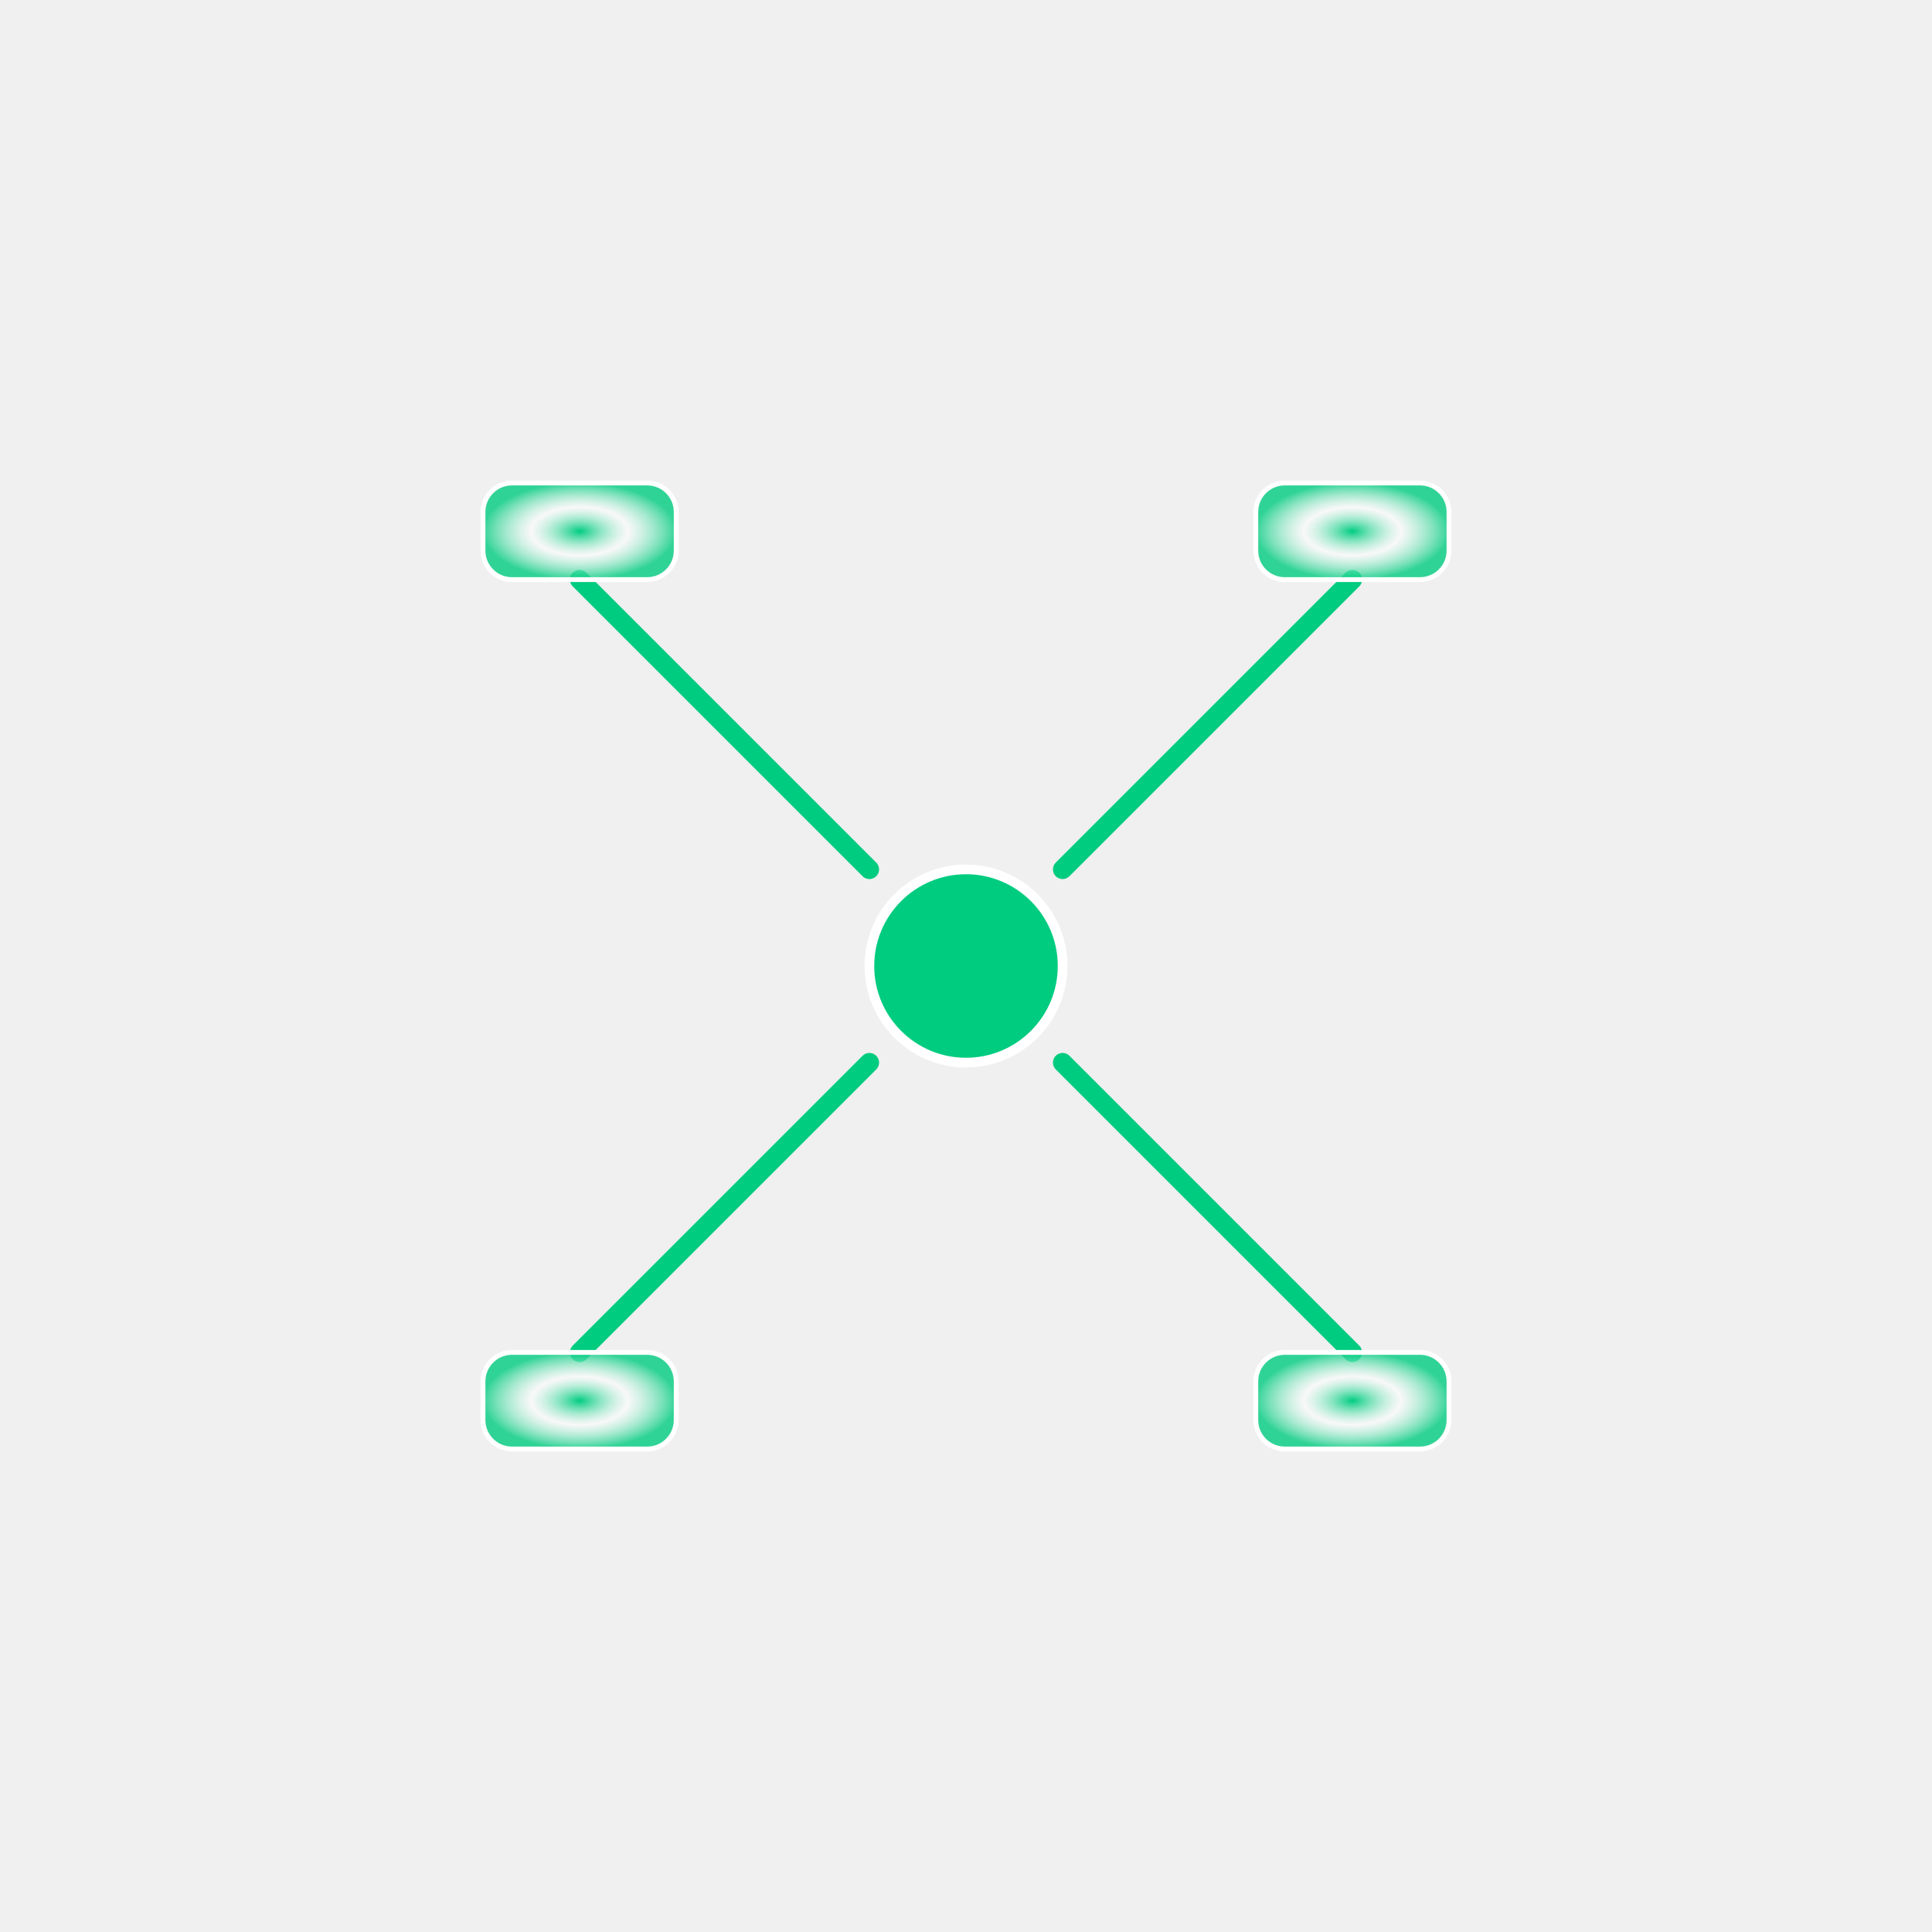
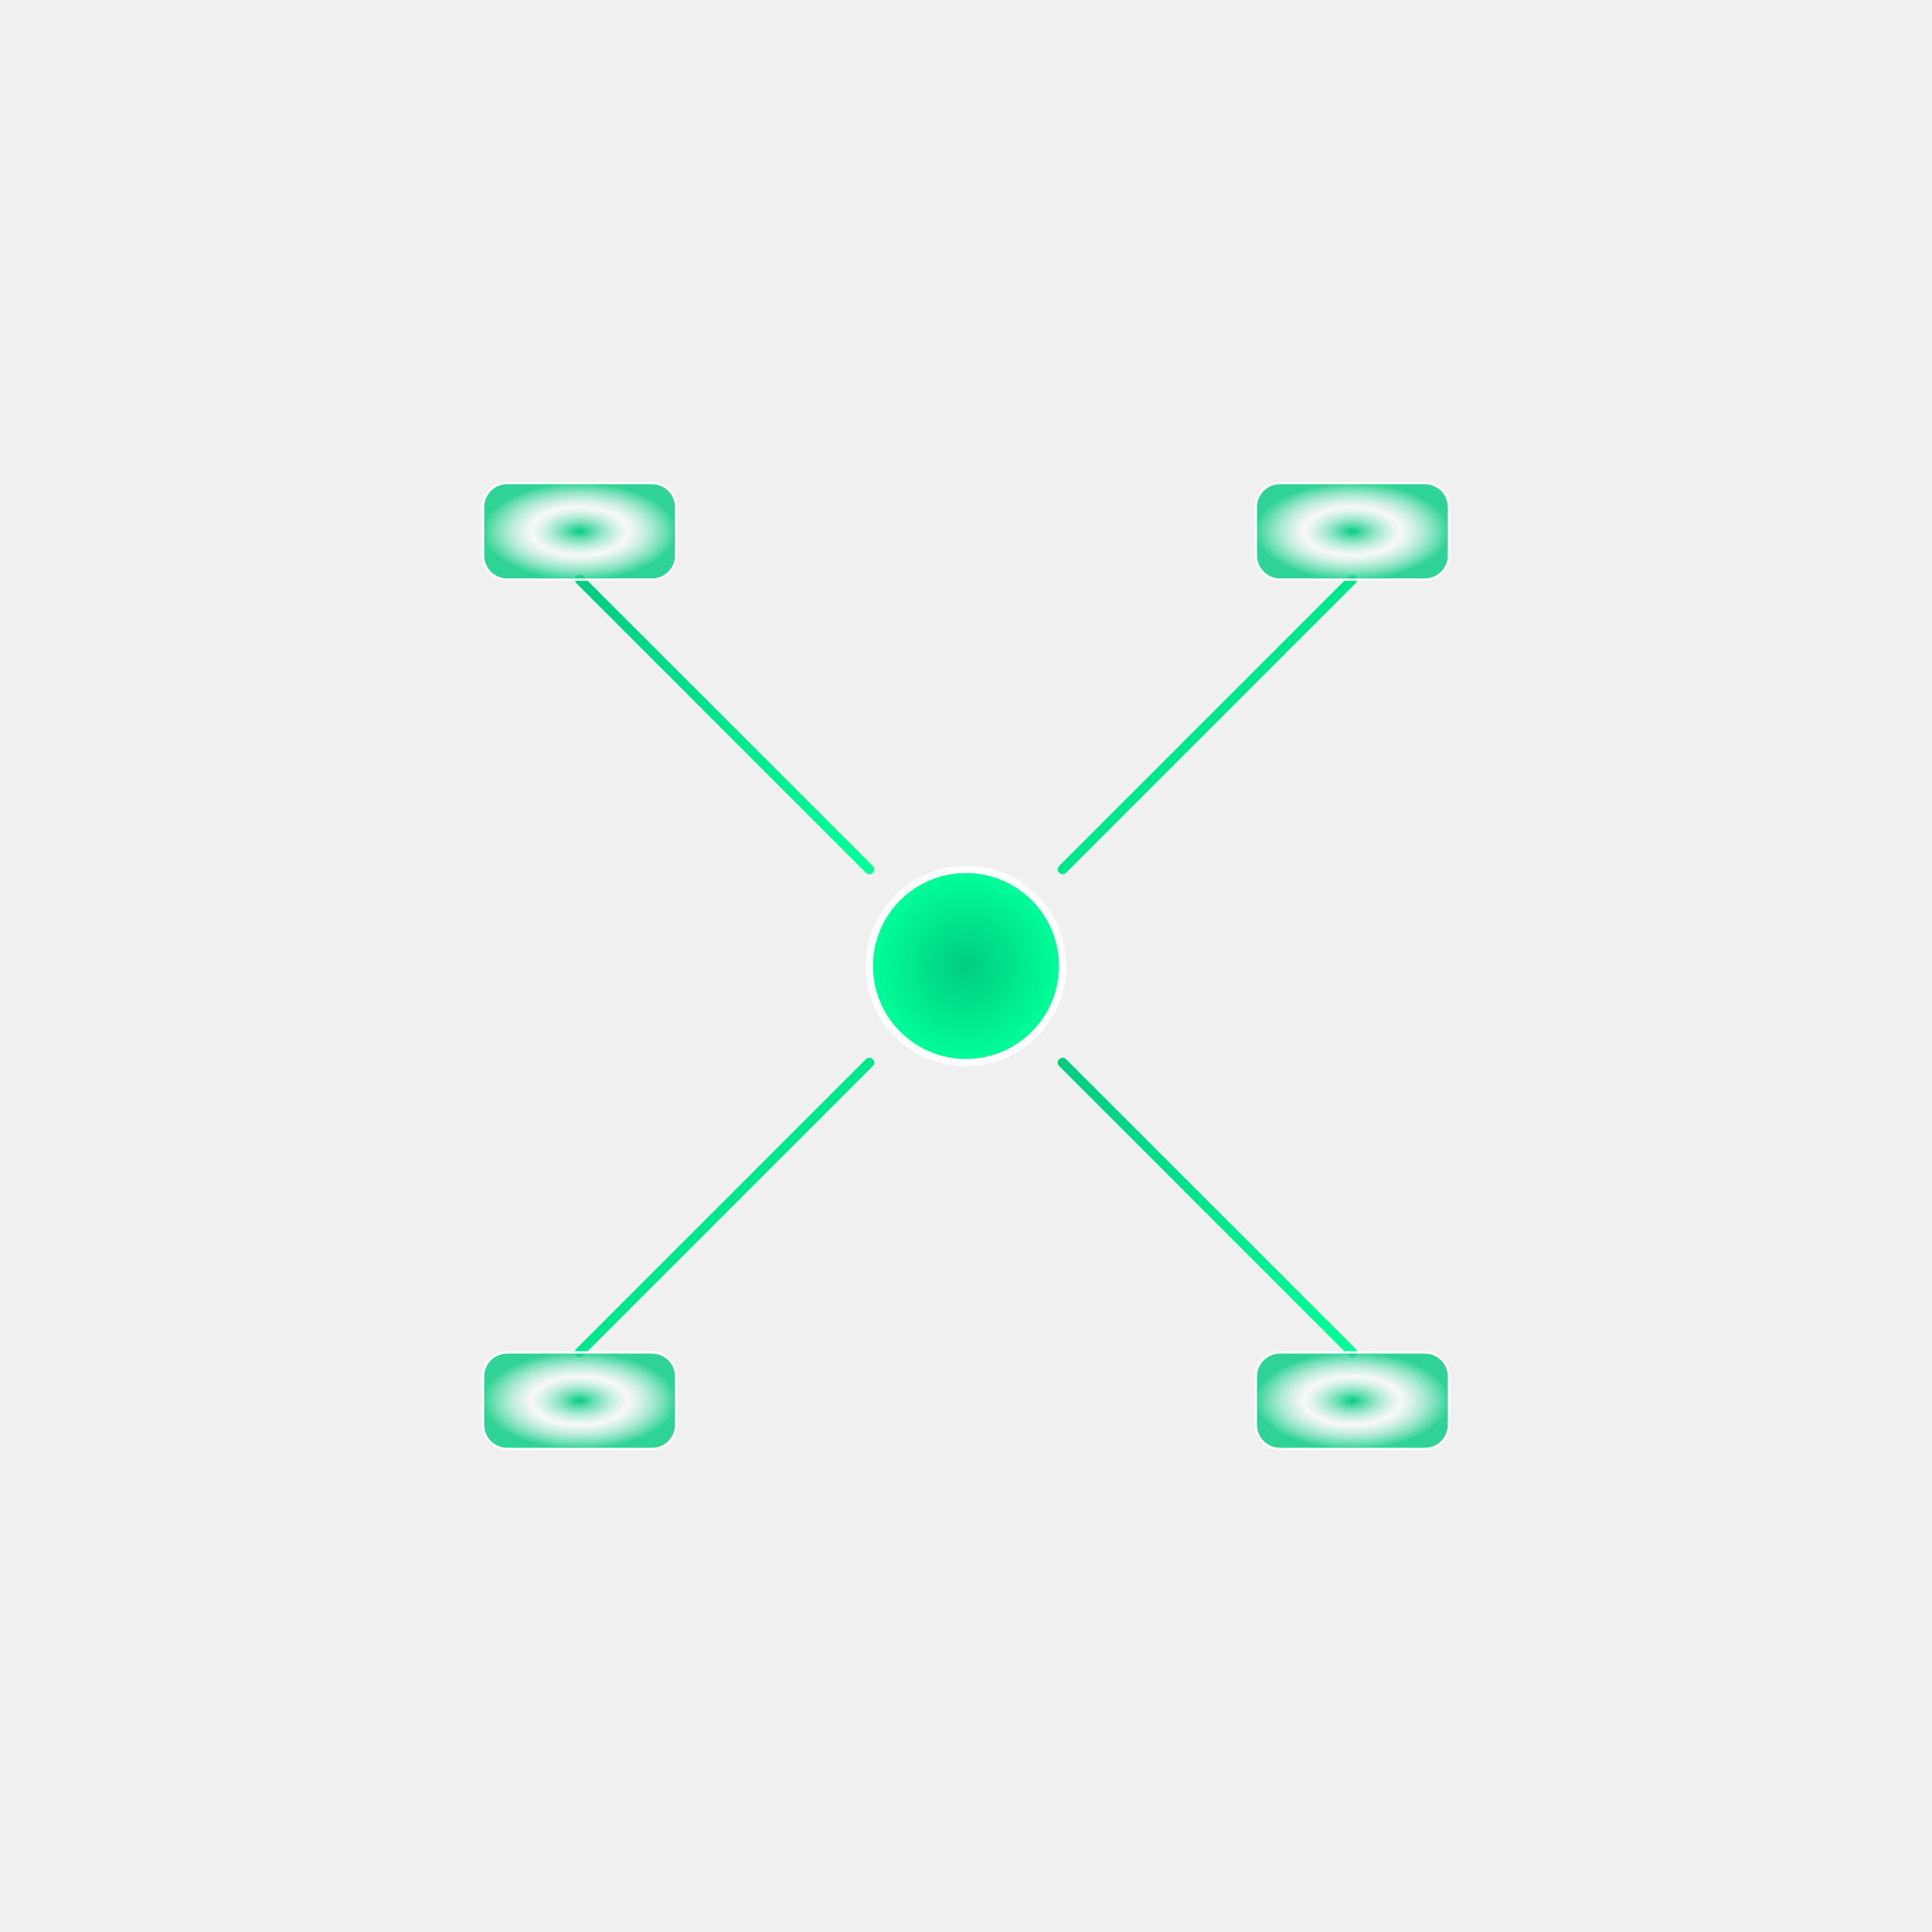
- <svg xmlns="http://www.w3.org/2000/svg" viewBox="0 0 200 200" width="200" height="200">
+ <svg xmlns="http://www.w3.org/2000/svg" viewBox="0 0 400 400" width="400" height="400">
  <style>
    .bubble {
      fill: url(#bubble-gradient);
      stroke: #ffffff;
      stroke-width: 0.5;
      transform-origin: center;
-       animation: float 3.14s infinite ease-in-out;
+       animation: float 6.18s infinite cubic-bezier(0.42, 0, 0.58, 1);
    }

    .line {
      fill: none;
-       stroke: #00cc80;
+       stroke: url(#line-gradient);
      stroke-width: 2;
      stroke-linecap: round;
-       animation: flow 6.18s infinite ease-in-out;
+       animation: flow 8.236s infinite cubic-bezier(0.42, 0, 0.58, 1);
    }

    .ai-core {
-       fill: #00cc80;
+       fill: url(#core-gradient);
      stroke: #ffffff;
-       stroke-width: 1;
+       stroke-width: 1.5;
      transform-origin: center;
-       animation: pulse 3.14s infinite ease-in-out;
+       animation: pulse 4.236s infinite cubic-bezier(0.42, 0, 0.58, 1);
    }

    @keyframes float {
      0%, 100% {
        transform: translateY(0);
+         opacity: 1;
      }
      50% {
-         transform: translateY(-5px);
+         transform: translateY(-8px);
+         opacity: 0.9;
      }
    }

    @keyframes flow {
      0% {
-         stroke-dasharray: 0, 200;
+         stroke-dasharray: 0, 300;
      }
      50% {
-         stroke-dasharray: 100, 100;
+         stroke-dasharray: 150, 150;
      }
      100% {
-         stroke-dasharray: 200, 0;
+         stroke-dasharray: 300, 0;
      }
    }

    @keyframes pulse {
      0%, 100% {
        transform: scale(1);
        opacity: 1;
      }
      50% {
-         transform: scale(1.618); /* Golden ratio scaling */
-         opacity: 0.9;
+         transform: scale(1.618);
+         opacity: 0.8;
      }
    }

    #bubble-gradient {
      gradientTransform: rotate(45deg);
+     }
+ 
+     #line-gradient {
+       x1: 0%;
+       y1: 0%;
+       x2: 100%;
+       y2: 100%;
    }
  </style>
  <defs>
    <radialGradient id="bubble-gradient" cx="50%" cy="50%" r="50%">
      <stop offset="0%" stop-color="#00cc80" />
      <stop offset="50%" stop-color="#ffffff" stop-opacity="0.5" />
      <stop offset="100%" stop-color="#00cc80" stop-opacity="0.8" />
    </radialGradient>
+     <radialGradient id="core-gradient" cx="50%" cy="50%" r="50%">
+       <stop offset="0%" stop-color="#00cc80" />
+       <stop offset="100%" stop-color="#00ff99" />
+     </radialGradient>
+     <linearGradient id="line-gradient" x1="0%" y1="0%" x2="100%" y2="100%">
+       <stop offset="0%" stop-color="#00cc80" />
+       <stop offset="100%" stop-color="#00ff99" />
+     </linearGradient>
  </defs>
-   <circle class="ai-core" cx="100" cy="100" r="10" />
-   <line class="line" x1="90" y1="90" x2="60" y2="60" />
-   <line class="line" x1="110" y1="90" x2="140" y2="60" />
-   <line class="line" x1="90" y1="110" x2="60" y2="140" />
-   <line class="line" x1="110" y1="110" x2="140" y2="140" />
-   <rect class="bubble" x="50" y="50" width="20" height="10" rx="3" />
-   <rect class="bubble" x="130" y="50" width="20" height="10" rx="3" />
-   <rect class="bubble" x="50" y="140" width="20" height="10" rx="3" />
-   <rect class="bubble" x="130" y="140" width="20" height="10" rx="3" />
+   <circle class="ai-core" cx="200" cy="200" r="20" />
+   <line class="line" x1="180" y1="180" x2="120" y2="120" />
+   <line class="line" x1="220" y1="180" x2="280" y2="120" />
+   <line class="line" x1="180" y1="220" x2="120" y2="280" />
+   <line class="line" x1="220" y1="220" x2="280" y2="280" />
+   <rect class="bubble" x="100" y="100" width="40" height="20" rx="5" />
+   <rect class="bubble" x="260" y="100" width="40" height="20" rx="5" />
+   <rect class="bubble" x="100" y="280" width="40" height="20" rx="5" />
+   <rect class="bubble" x="260" y="280" width="40" height="20" rx="5" />
</svg>
